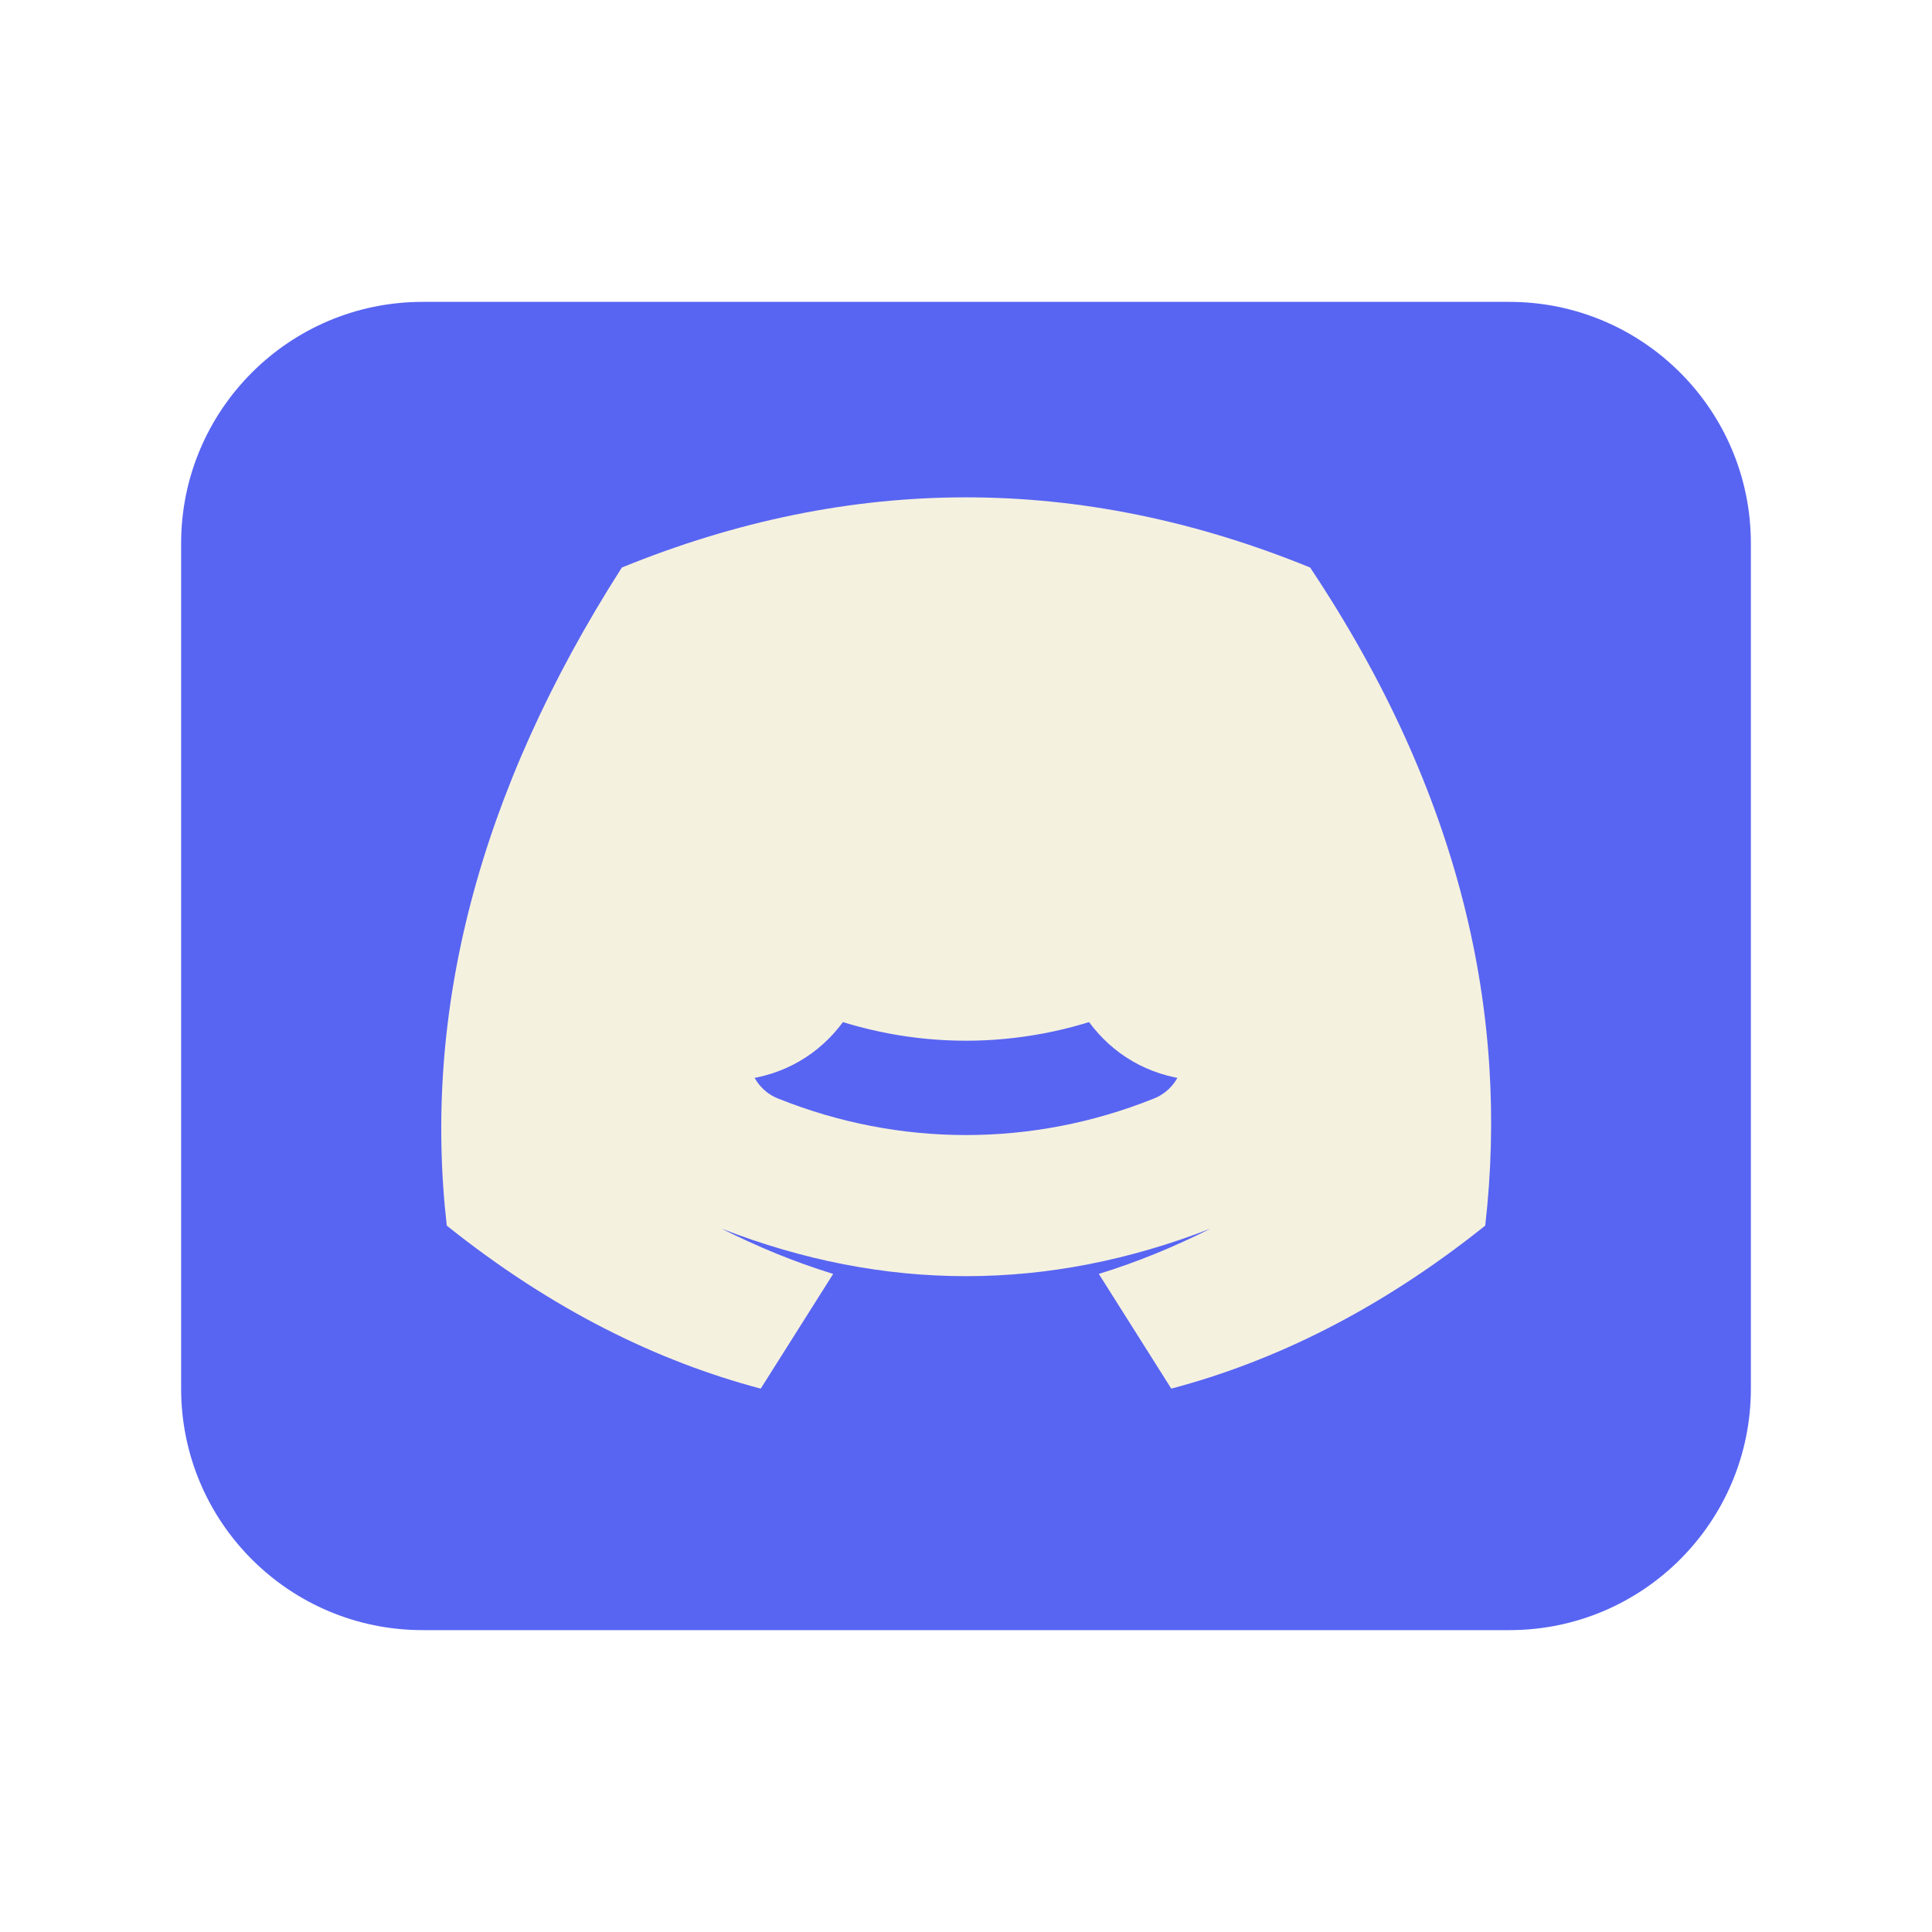
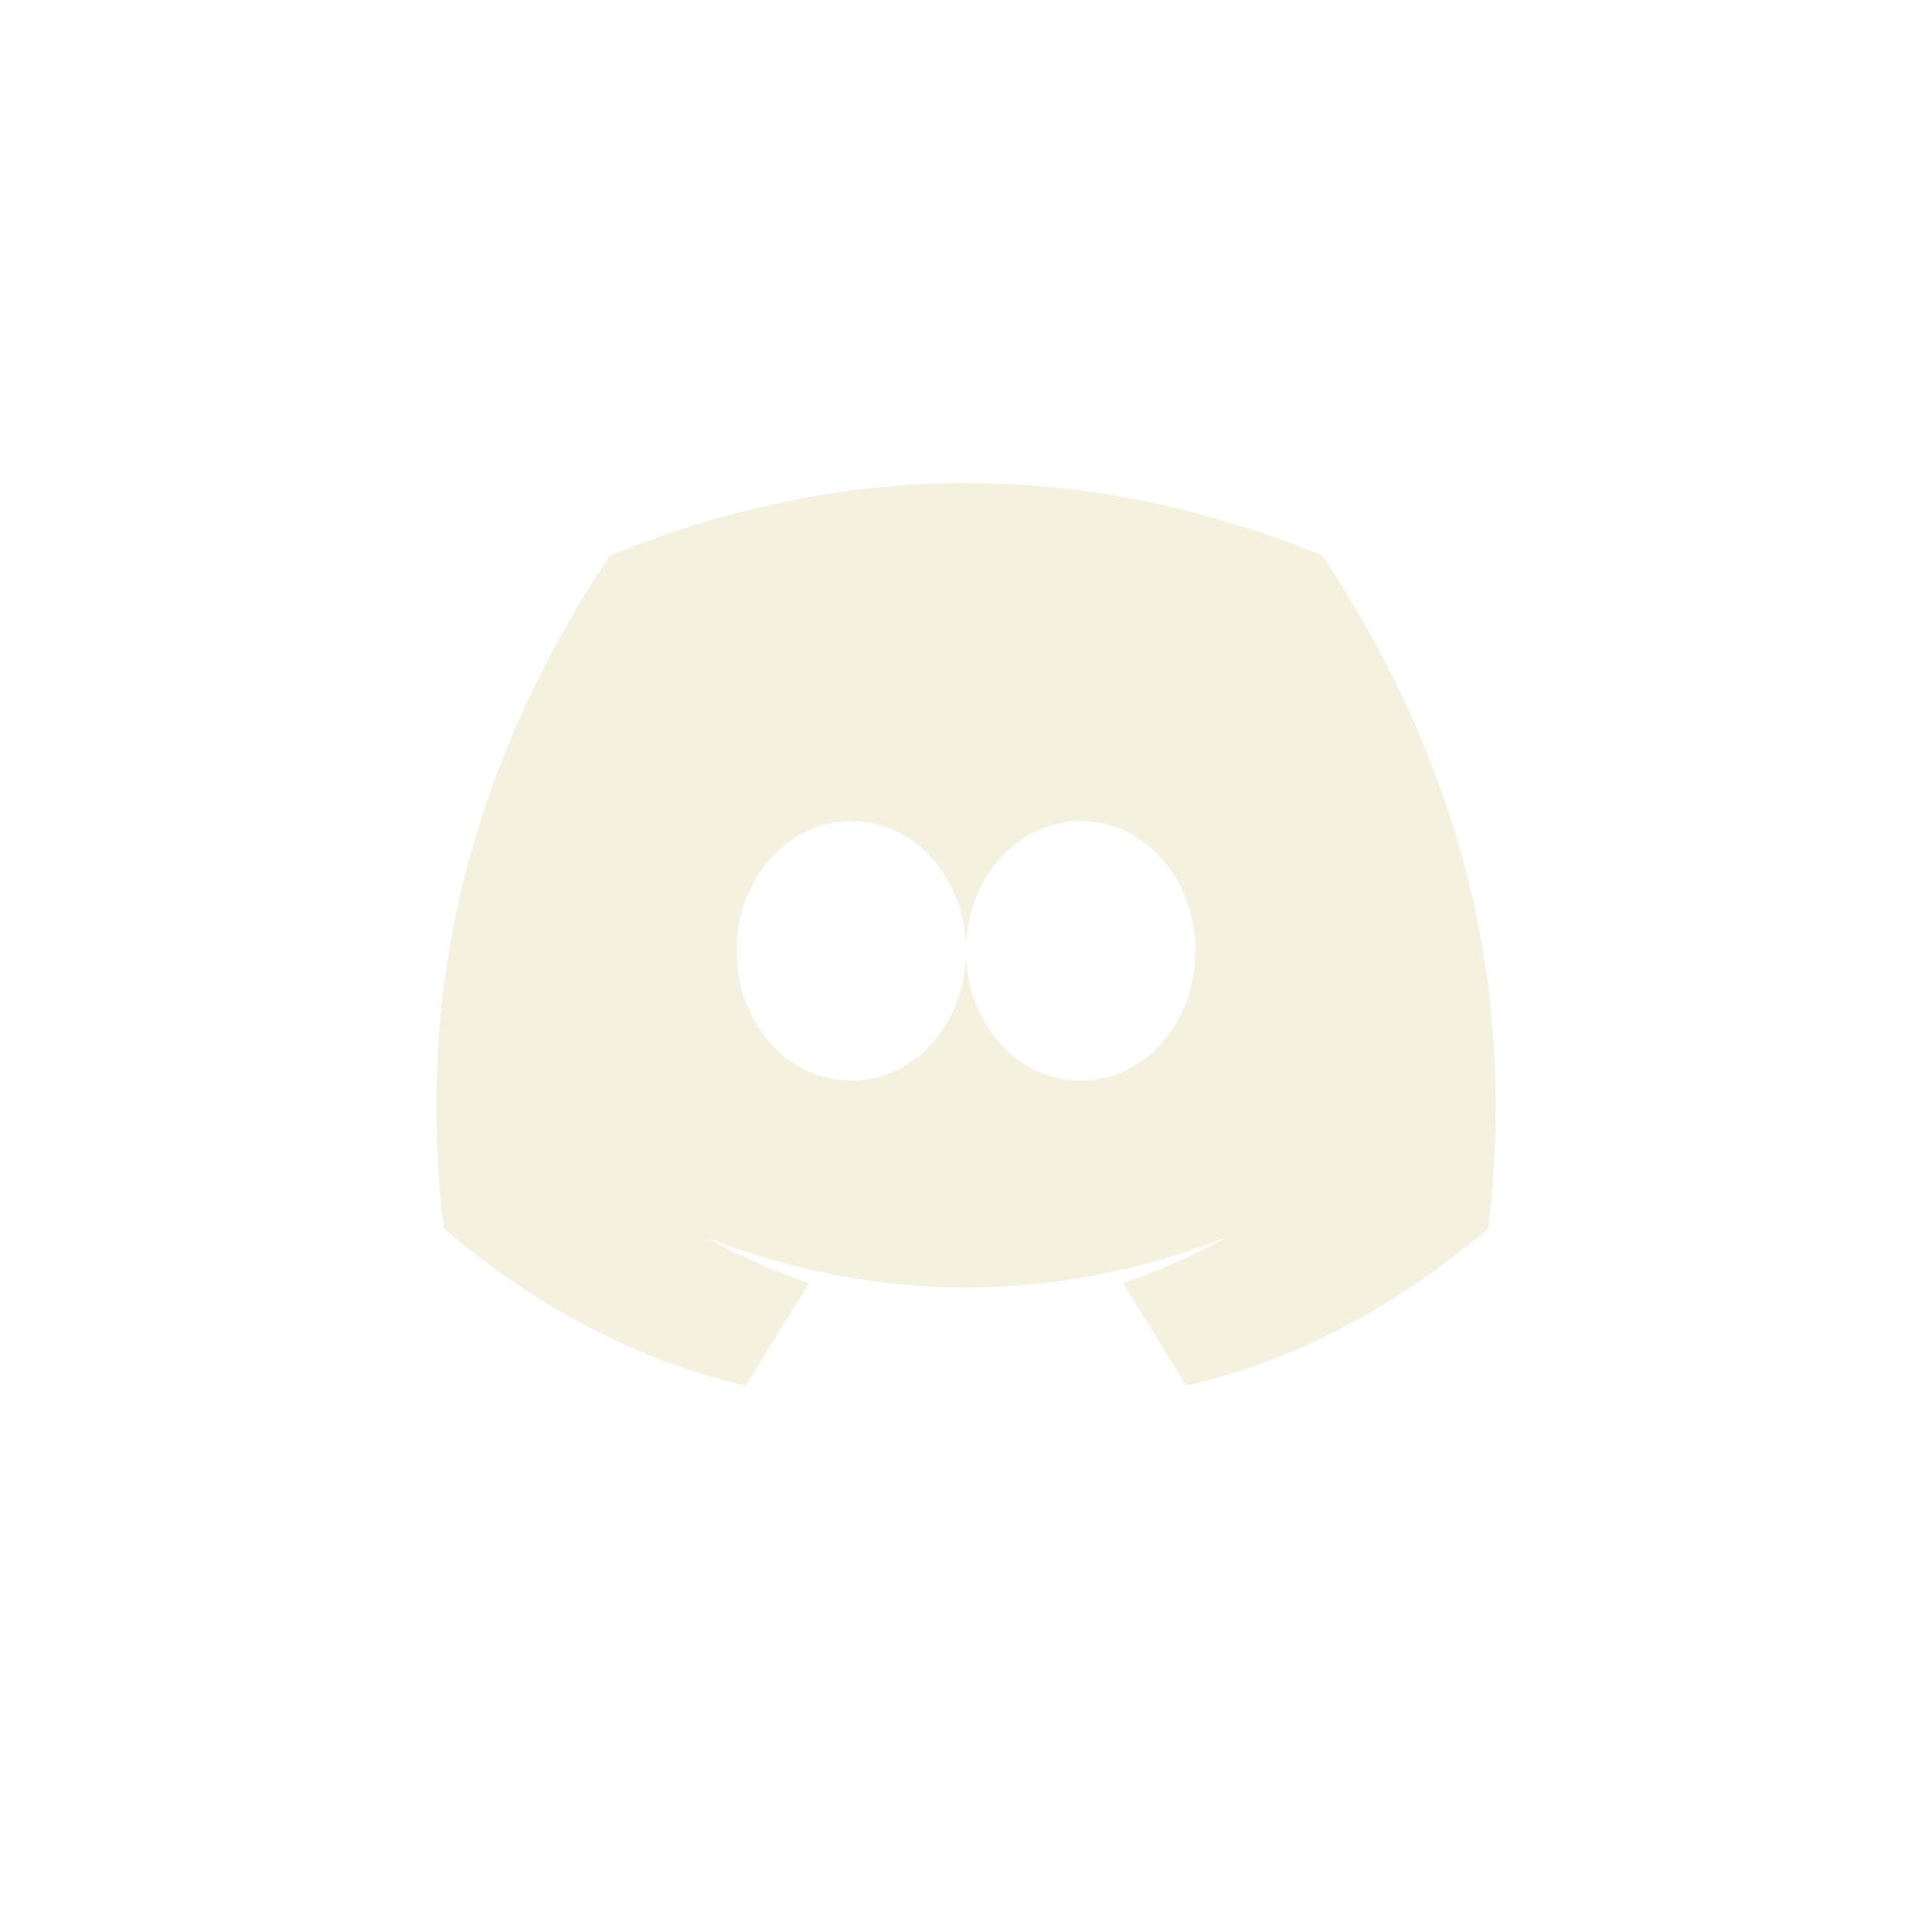
<svg xmlns="http://www.w3.org/2000/svg" viewBox="0 0 64 64" role="img" aria-labelledby="title">
-   <rect x="6" y="10" width="52" height="44" rx="8" fill="#5865f2" />
-   <path fill="#f5f1df" d="M24 25c-3 0-5 2.4-5 5.4s2 5.4 5 5.4 5-2.4 5-5.4S27 25 24 25zm16 0c-3 0-5 2.4-5 5.4s2 5.4 5 5.4 5-2.4 5-5.4S43 25 40 25z" />
-   <path fill="#f5f1df" d="M20.6 18.8c7.6-3.1 15.2-3.1 22.8 0 5 7.5 6.6 14.8 5.8 21.8-3.5 2.8-7 4.5-10.4 5.4l-2.4-3.8c1.3-.4 2.5-.9 3.7-1.5-5.4 2.1-10.8 2.1-16.2 0 1.2.6 2.4 1.1 3.7 1.5L25.2 46c-3.4-.9-6.9-2.6-10.4-5.4-.8-7 1-14.3 5.8-21.8zm5.2 17.6c4 1.6 8.4 1.6 12.4 0 .8-.3 1.2-1.2.9-2-.3-.8-1.2-1.2-2-.9-3.3 1.3-6.9 1.3-10.2 0-.8-.3-1.7.1-2 .9-.3.8.1 1.7.9 2z" />
+   <path fill="#f5f1df" d="M20.2 18.4c7.9-3.2 15.7-3.2 23.6 0 4.9 7.4 6.4 14.8 5.5 22.3-3.2 2.7-6.5 4.4-10 5.2l-2.1-3.4c1.2-.4 2.3-.9 3.4-1.5-5.7 2.2-11.5 2.2-17.2 0 1.1.6 2.2 1.1 3.4 1.5l-2.1 3.4c-3.5-.8-6.8-2.5-10-5.2-.9-7.5.6-14.9 5.5-22.3Zm8 17.4c2.1 0 3.8-1.9 3.8-4.3s-1.7-4.3-3.8-4.3-3.8 1.9-3.8 4.3 1.7 4.3 3.8 4.3Zm7.6 0c2.1 0 3.8-1.9 3.8-4.3s-1.7-4.3-3.8-4.3-3.8 1.9-3.8 4.3 1.7 4.3 3.8 4.3Z" />
</svg>
